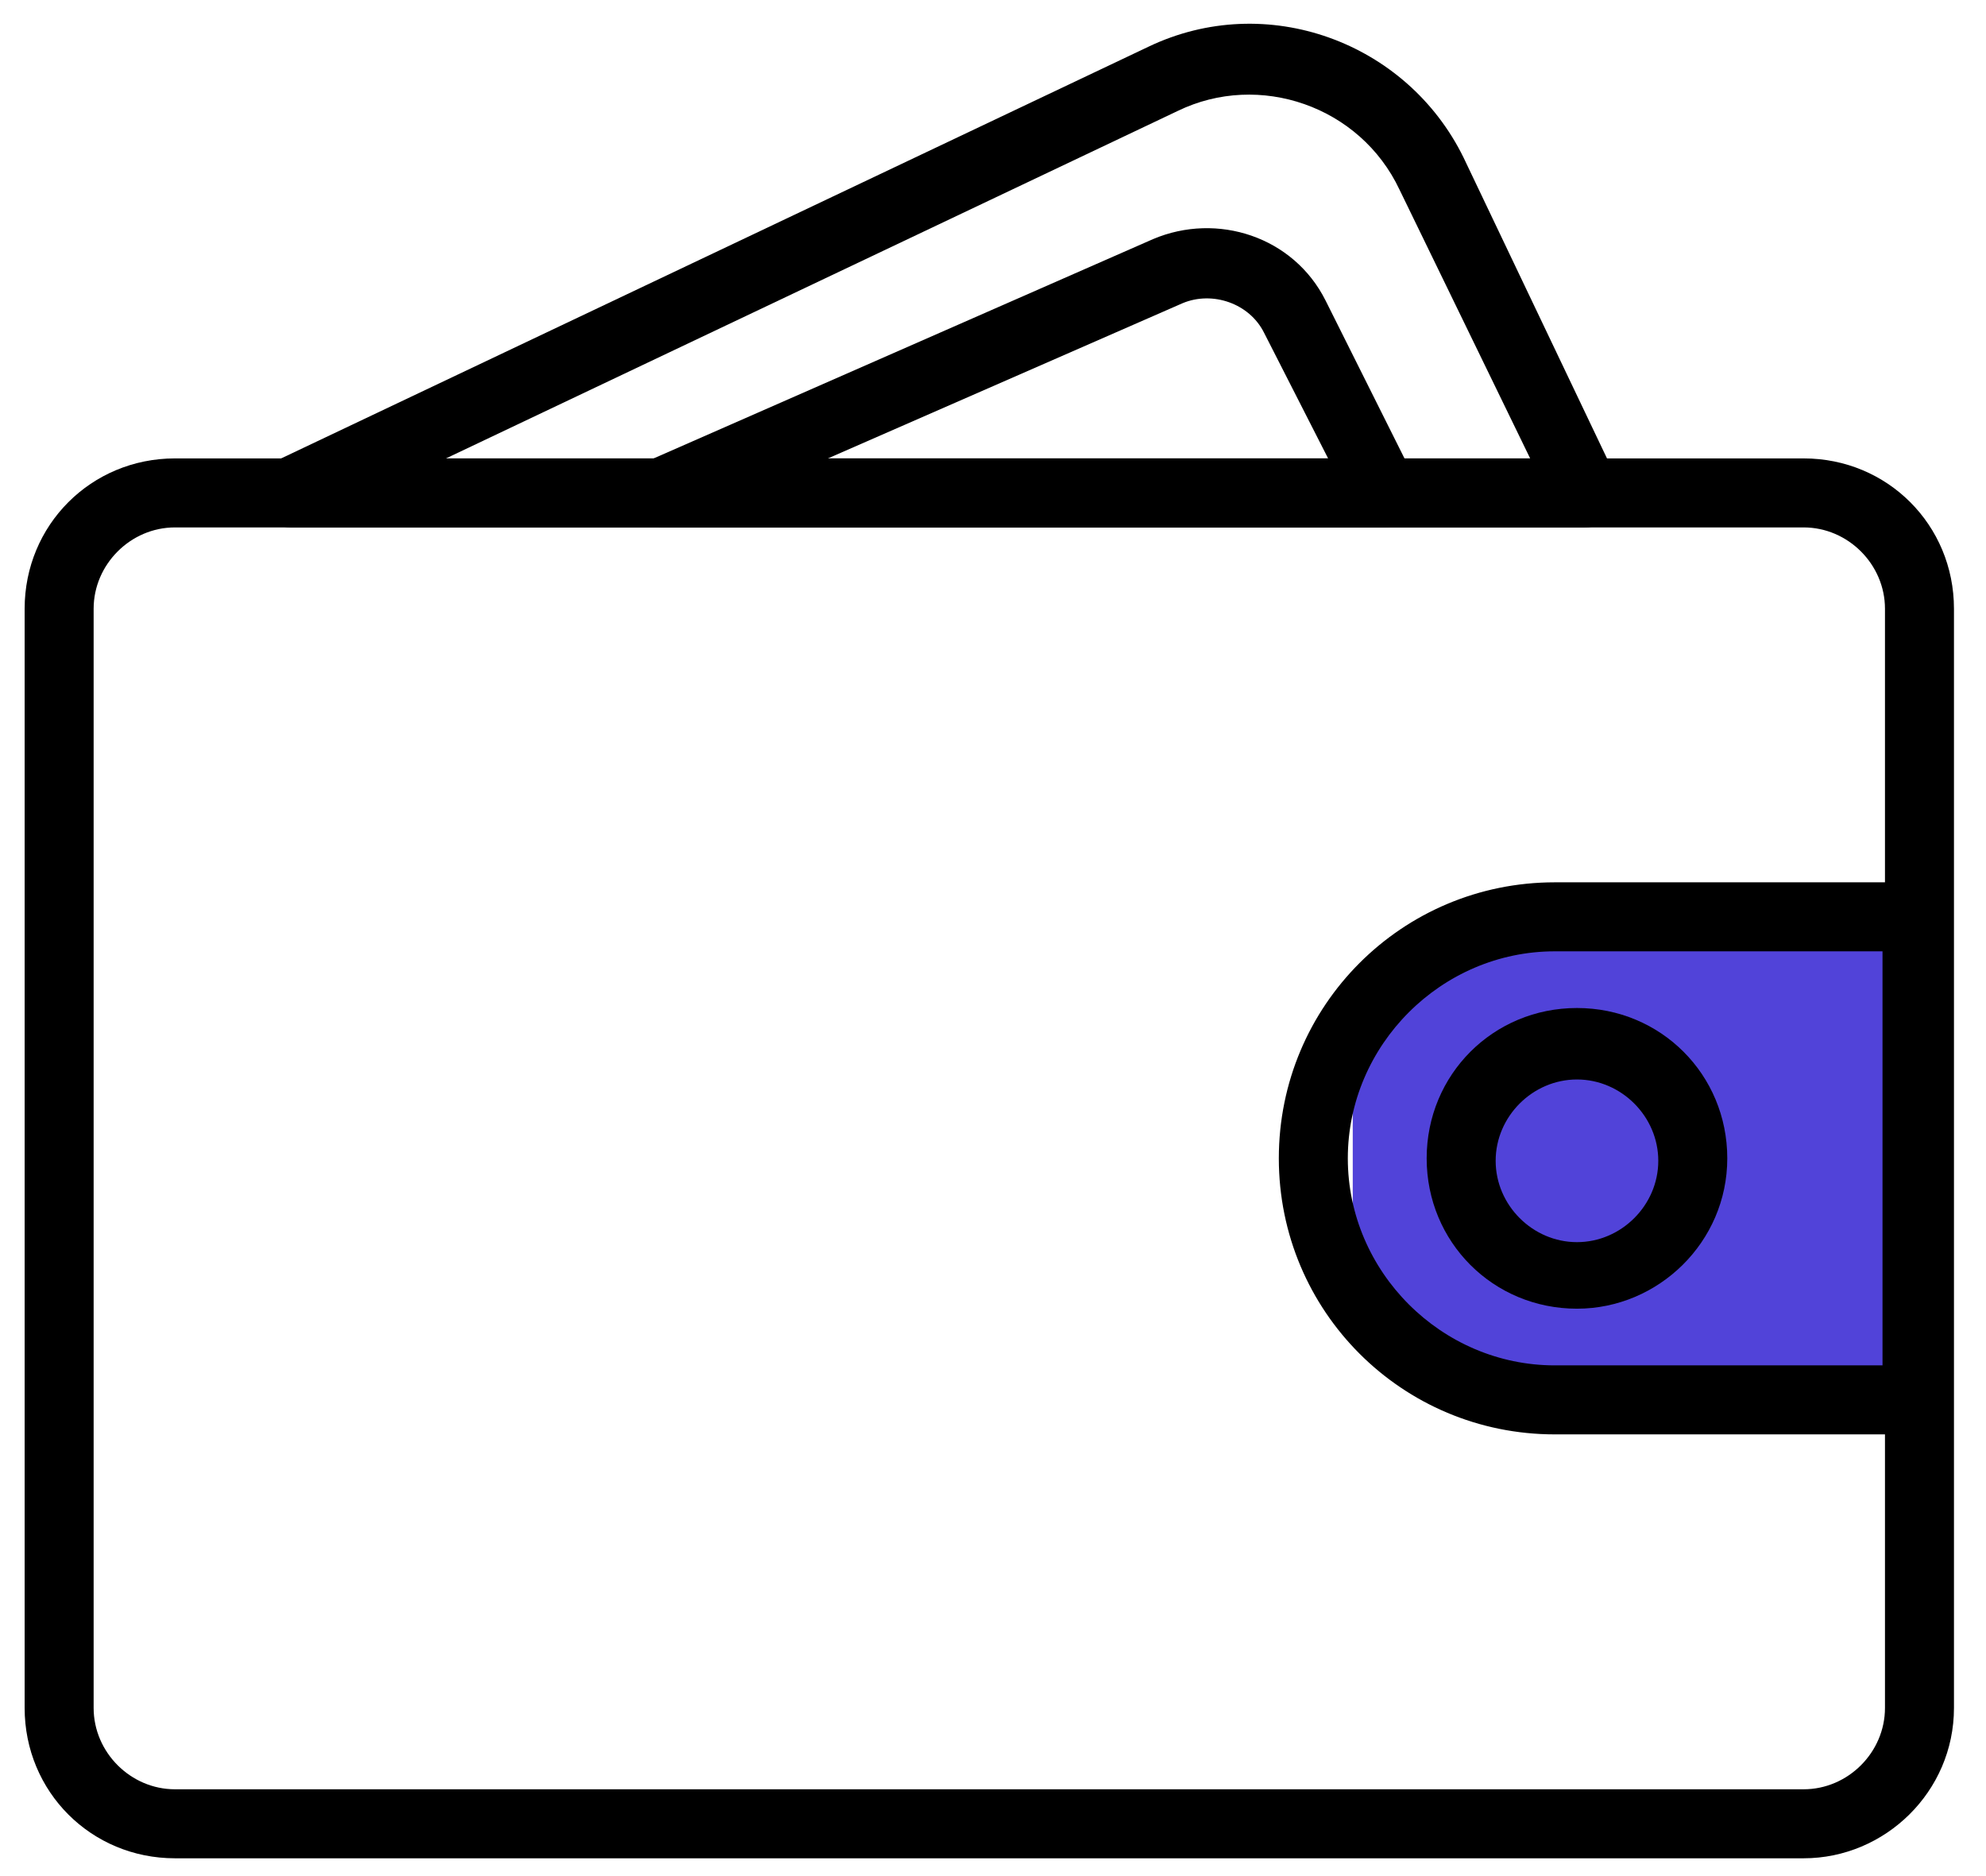
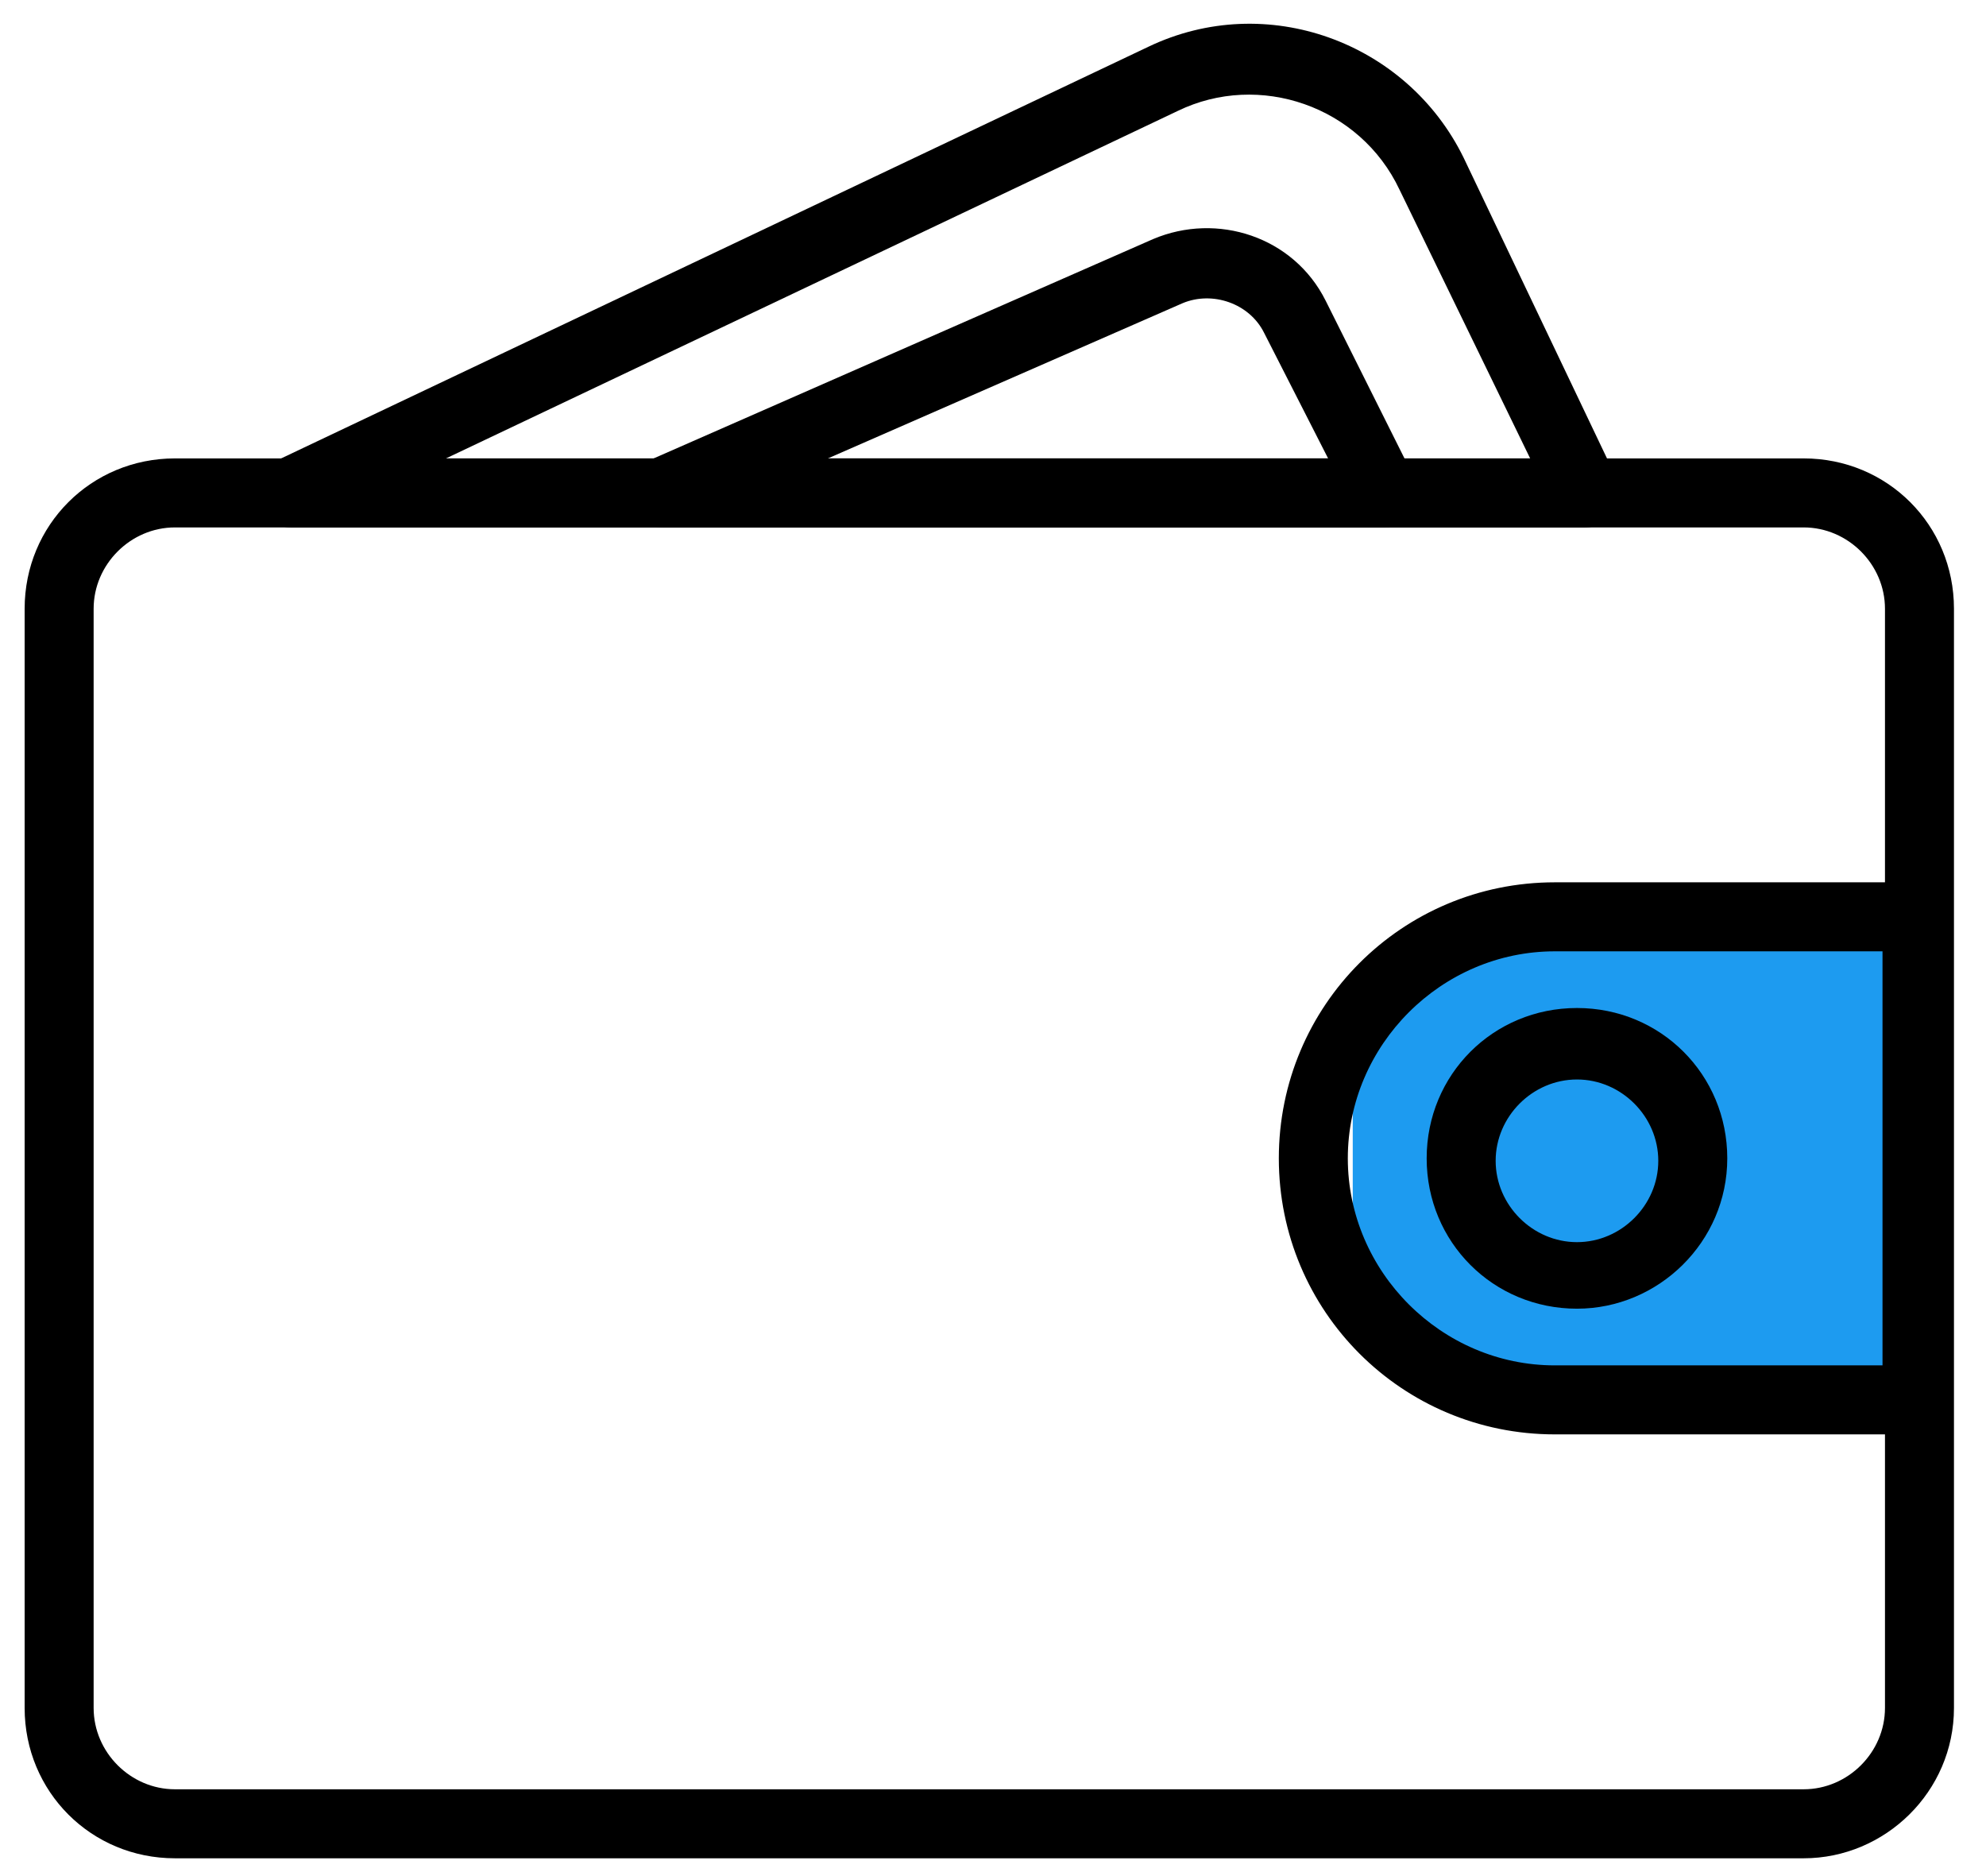
<svg xmlns="http://www.w3.org/2000/svg" version="1.1" id="Layer_1" x="0px" y="0px" width="80.6px" height="76.1px" viewBox="0 0 80.6 76.1" style="enable-background:new 0 0 80.6 76.1;" xml:space="preserve">
  <style type="text/css">
- 	.st0{fill:#5143D9;}
+ 	.st0{fill:#1d9bf0;}
</style>
  <path class="st0" d="M75.7,55.9h-18c-1.6,0-2.8-1.3-2.8-2.8V41c0-1.6,1.3-2.8,2.8-2.8h18c1.6,0,2.8,1.3,2.8,2.8v12.1  C78.5,54.7,77.2,55.9,75.7,55.9z" />
  <g>
    <path d="M73.2,75.4H7.1c-3.4,0-6.1-2.7-6.1-6.1V24.7c0-3.4,2.7-6.1,6.1-6.1h66.1c3.4,0,6.1,2.7,6.1,6.1v44.6   C79.3,72.7,76.5,75.4,73.2,75.4z M7.1,21.4c-1.8,0-3.3,1.5-3.3,3.3v44.6c0,1.8,1.5,3.3,3.3,3.3h66.1c1.8,0,3.3-1.5,3.3-3.3V24.7   c0-1.8-1.5-3.3-3.3-3.3H7.1z" />
    <path d="M77.9,58.2H63.1c-6.2,0-11.2-5-11.2-11.2c0-6.2,5-11.2,11.2-11.2h14.7c0.8,0,1.4,0.6,1.4,1.4v19.6   C79.3,57.6,78.6,58.2,77.9,58.2z M63.1,38.6c-4.6,0-8.4,3.8-8.4,8.4s3.8,8.4,8.4,8.4h13.3V38.6H63.1z" />
    <path d="M64,53.1c-3.4,0-6.1-2.7-6.1-6.1c0-3.4,2.7-6.1,6.1-6.1c3.4,0,6.1,2.7,6.1,6.1C70.1,50.4,67.3,53.1,64,53.1z M64,43.8   c-1.8,0-3.3,1.5-3.3,3.3s1.5,3.3,3.3,3.3c1.8,0,3.3-1.5,3.3-3.3S65.8,43.8,64,43.8z" />
    <path d="M64.3,21.4H11.8c-0.7,0-1.2-0.5-1.4-1.1c-0.1-0.6,0.2-1.3,0.8-1.6L46.6,1.9c4.8-2.3,10.5-0.2,12.8,4.5l6.2,13   c0.2,0.4,0.2,0.9-0.1,1.4C65.2,21.2,64.8,21.4,64.3,21.4z M18.1,18.6h44L56.8,7.7c-1.6-3.4-5.7-4.8-9-3.2L18.1,18.6z" />
    <path d="M56.2,21.4H26.9c-0.7,0-1.2-0.5-1.4-1.1c-0.1-0.7,0.2-1.3,0.8-1.6l20.5-9c2.6-1.1,5.7-0.1,7,2.5l3.6,7.2   c0.2,0.4,0.2,1-0.1,1.4C57.1,21.2,56.6,21.4,56.2,21.4z M33.6,18.6h20.3l-2.6-5.1c-0.6-1.2-2.1-1.7-3.3-1.2L33.6,18.6z" />
  </g>
</svg>
